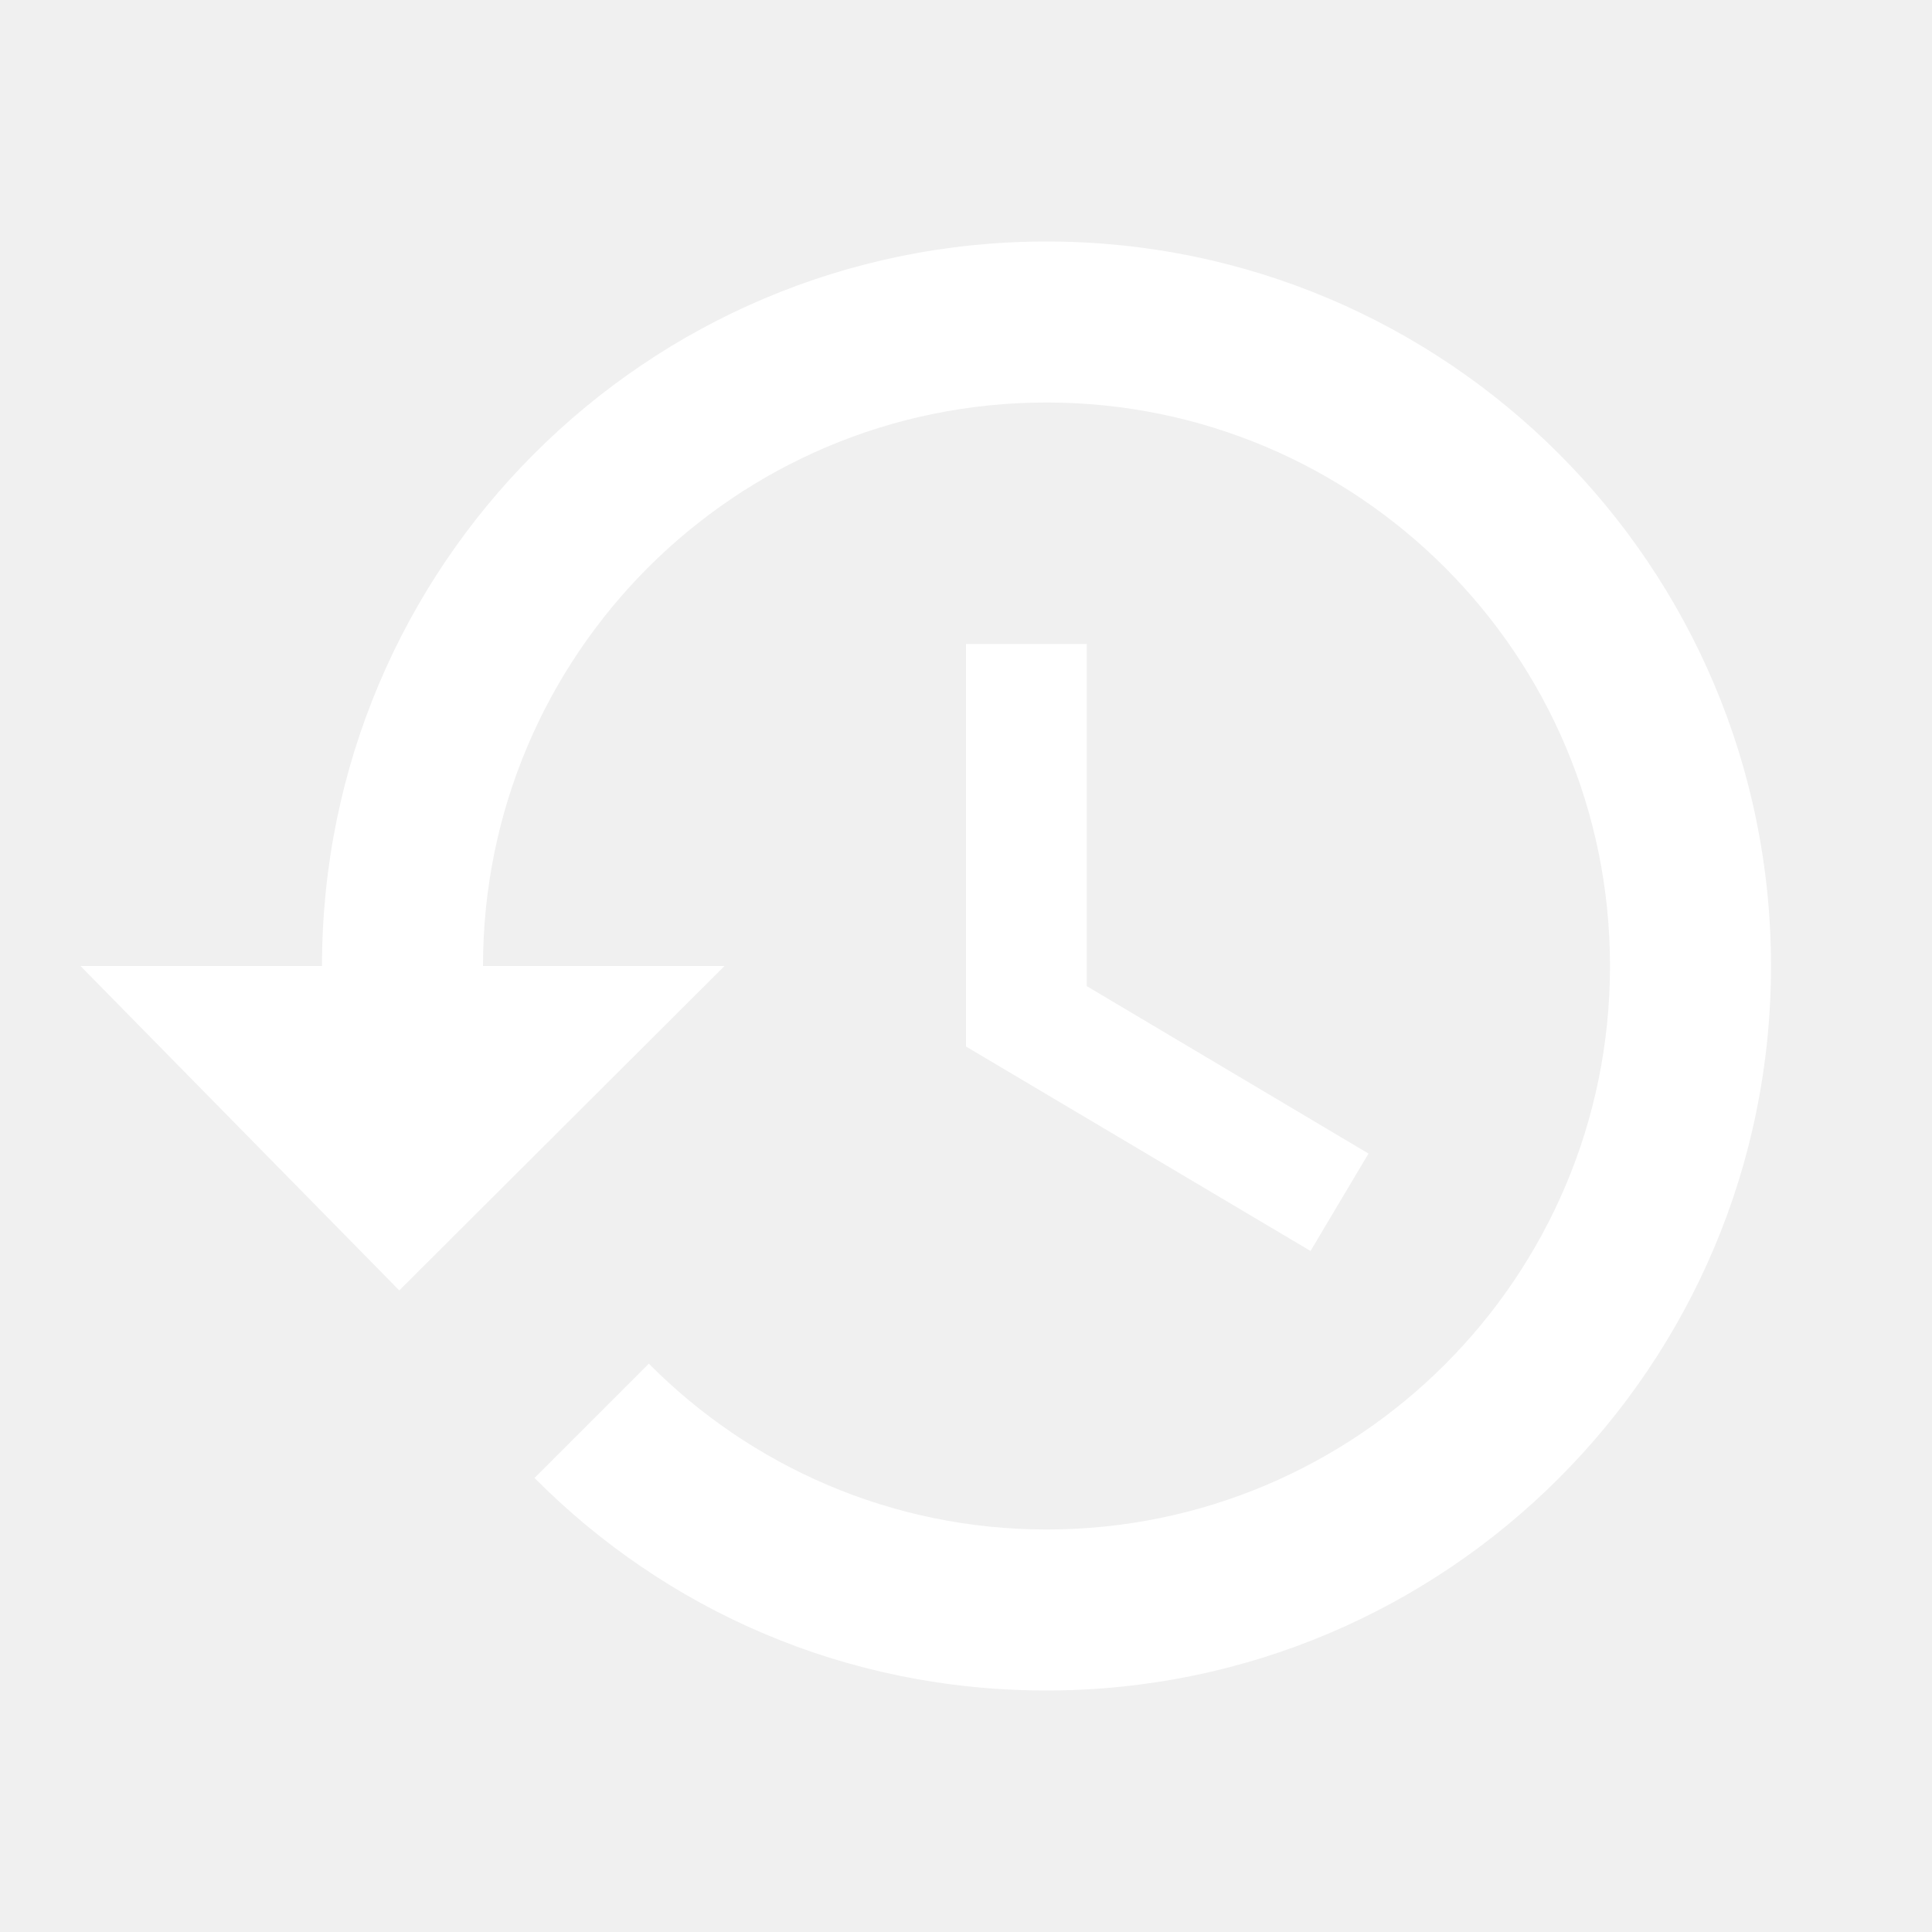
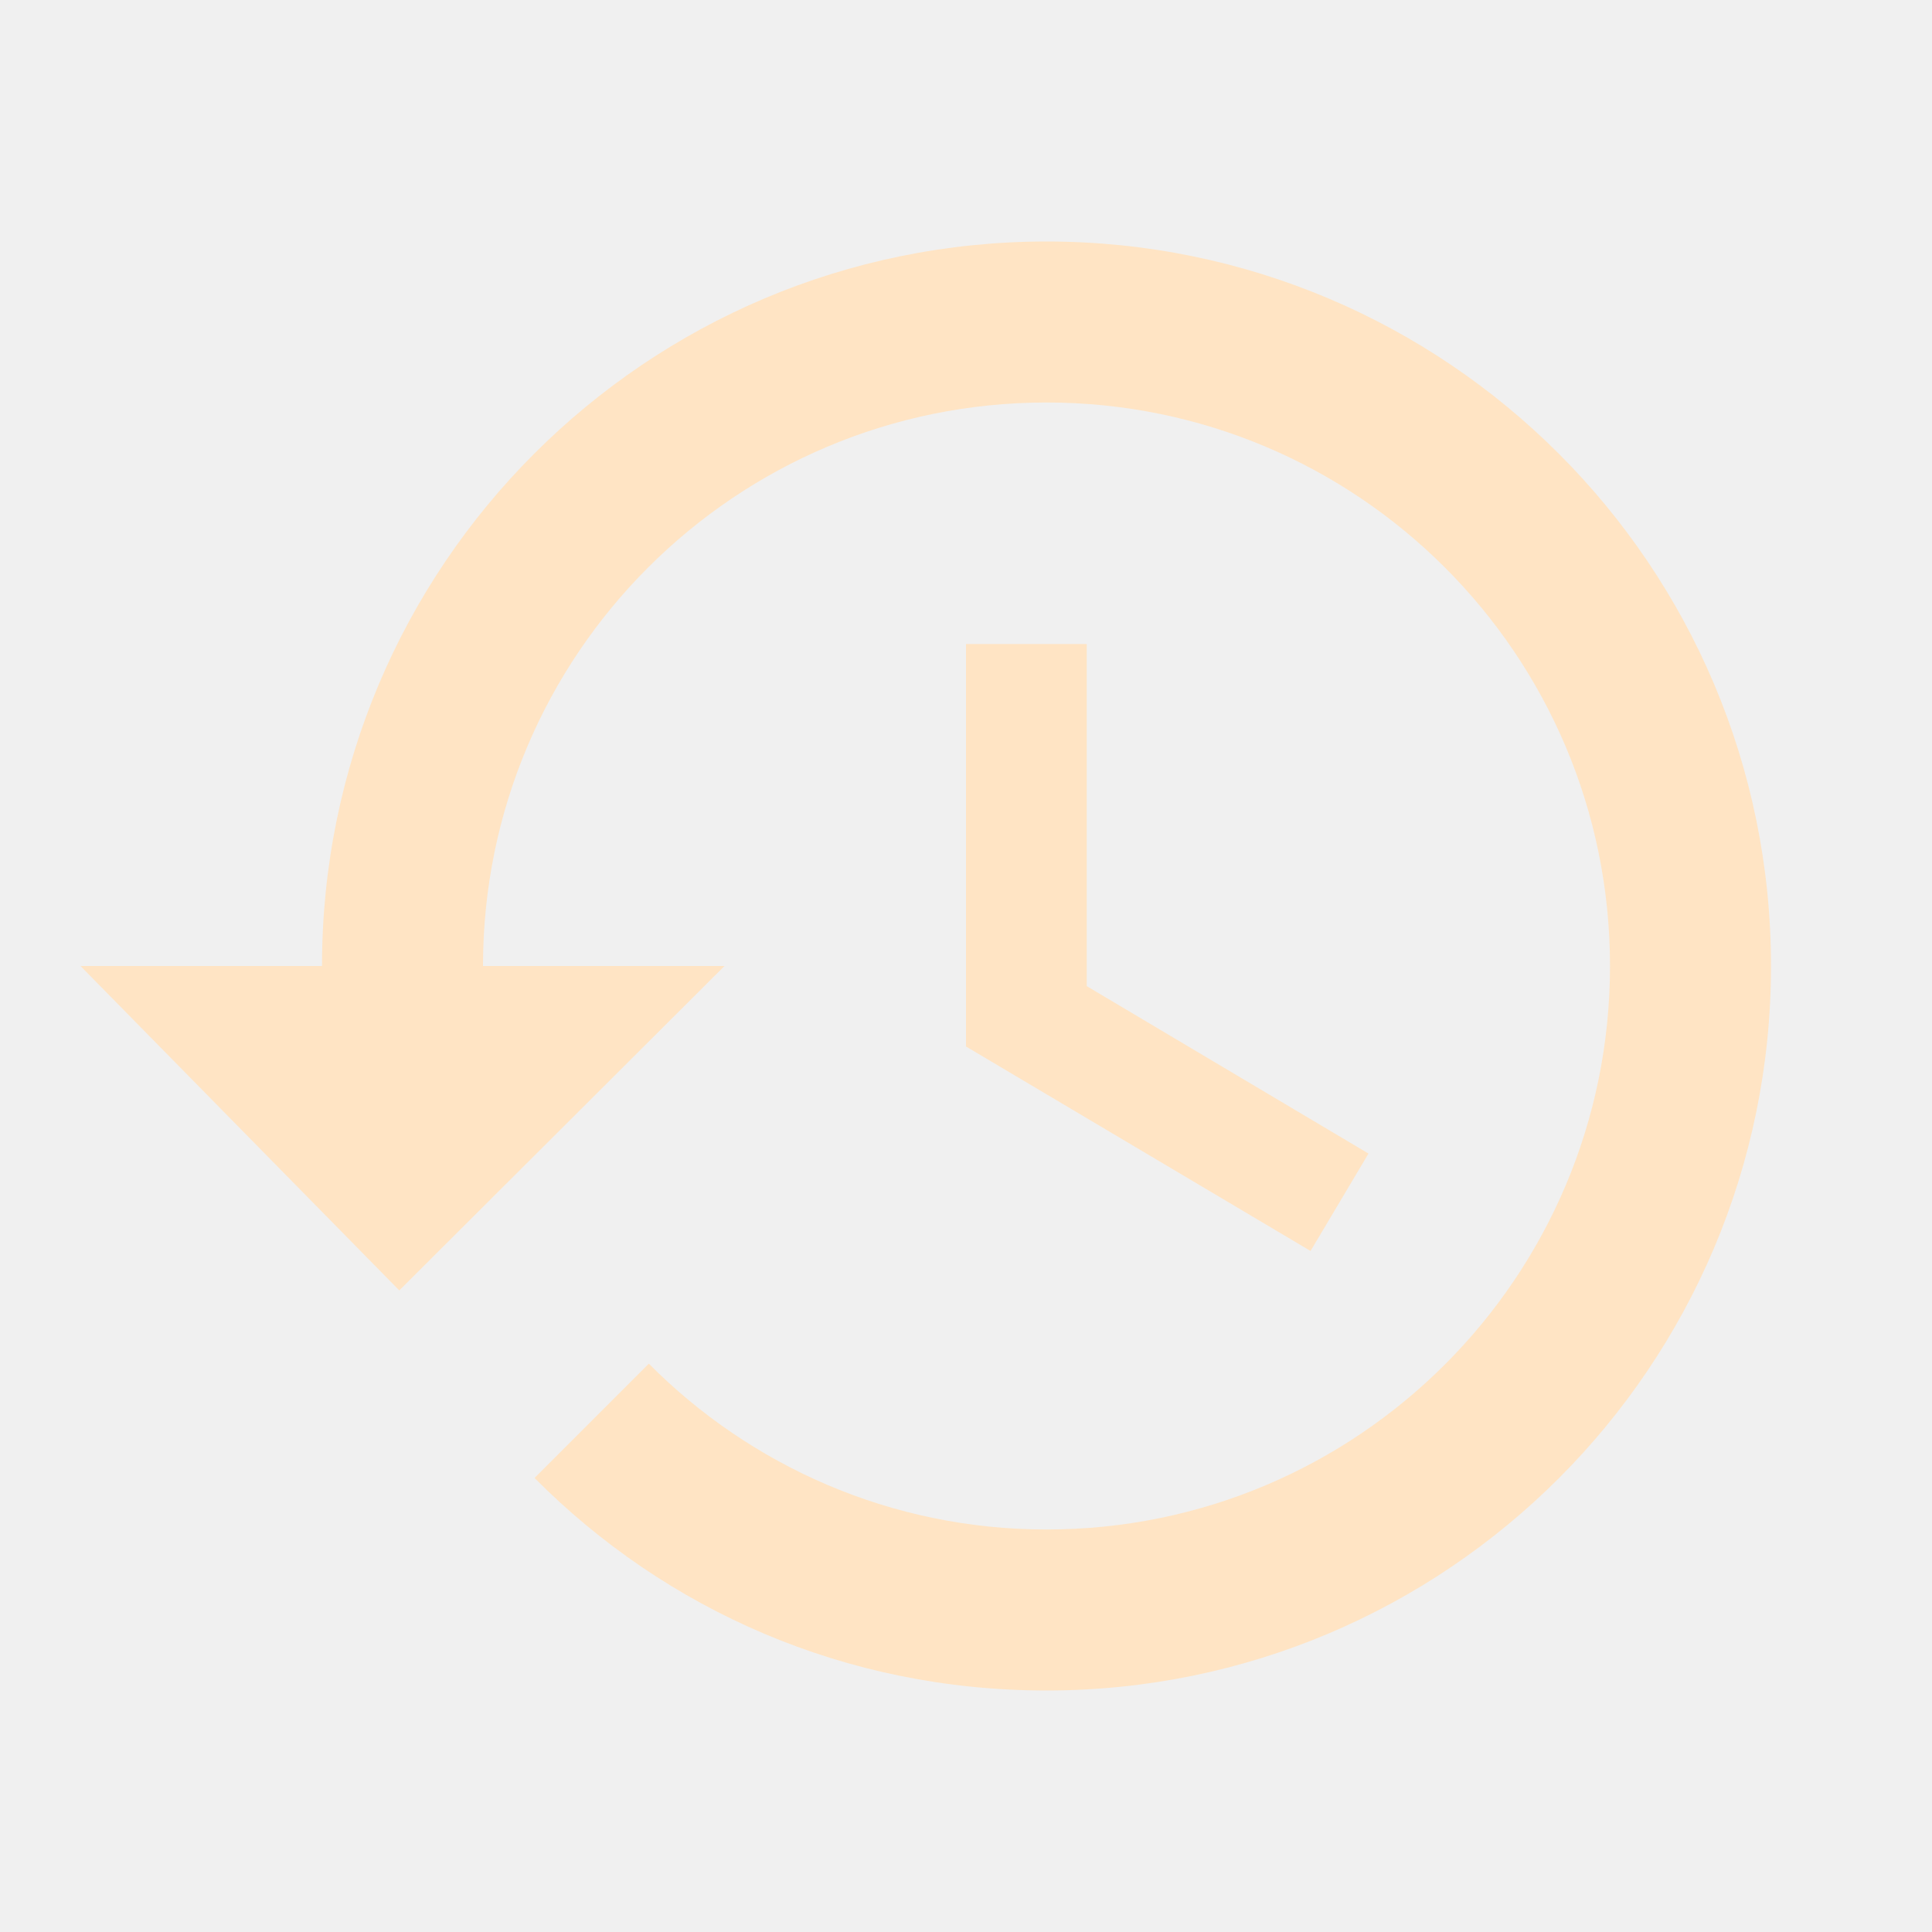
<svg xmlns="http://www.w3.org/2000/svg" viewBox="0 0 24 24">
-   <path fill="white" d="M13.5,8H12V13L16.28,15.54L17,14.33L13.5,12.25V8M13,3A9,9 0 0,0 4,12H1L4.96,16.03L9,12H6A7,7 0 0,1 13,5A7,7 0 0,1 20,12A7,7 0 0,1 13,19C11.07,19 9.32,18.21 8.06,16.94L6.64,18.36C8.27,20 10.5,21 13,21A9,9 0 0,0 22,12A9,9 0 0,0 13,3" />
+   <path fill="bisque" d="M13.5,8H12V13L16.28,15.54L17,14.33L13.5,12.25V8M13,3A9,9 0 0,0 4,12H1L4.96,16.03L9,12H6A7,7 0 0,1 13,5A7,7 0 0,1 20,12A7,7 0 0,1 13,19C11.07,19 9.32,18.21 8.06,16.94L6.64,18.36C8.27,20 10.5,21 13,21A9,9 0 0,0 22,12A9,9 0 0,0 13,3" />
</svg>
